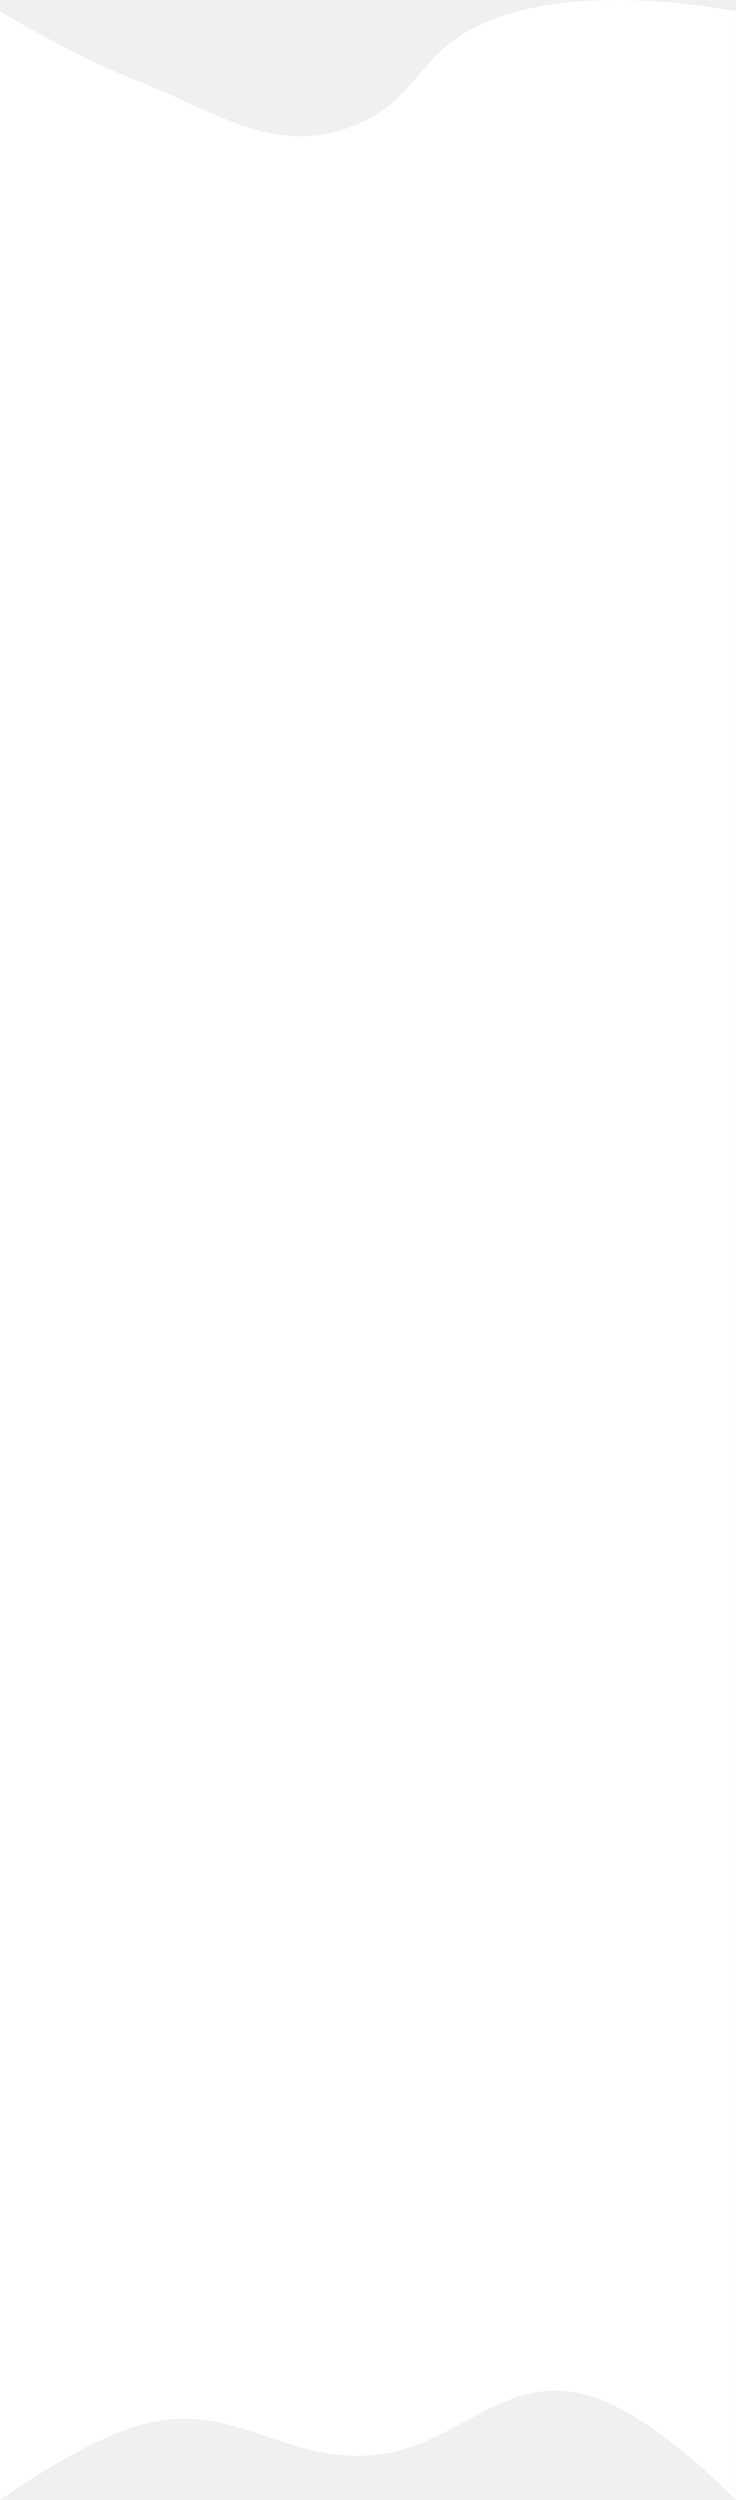
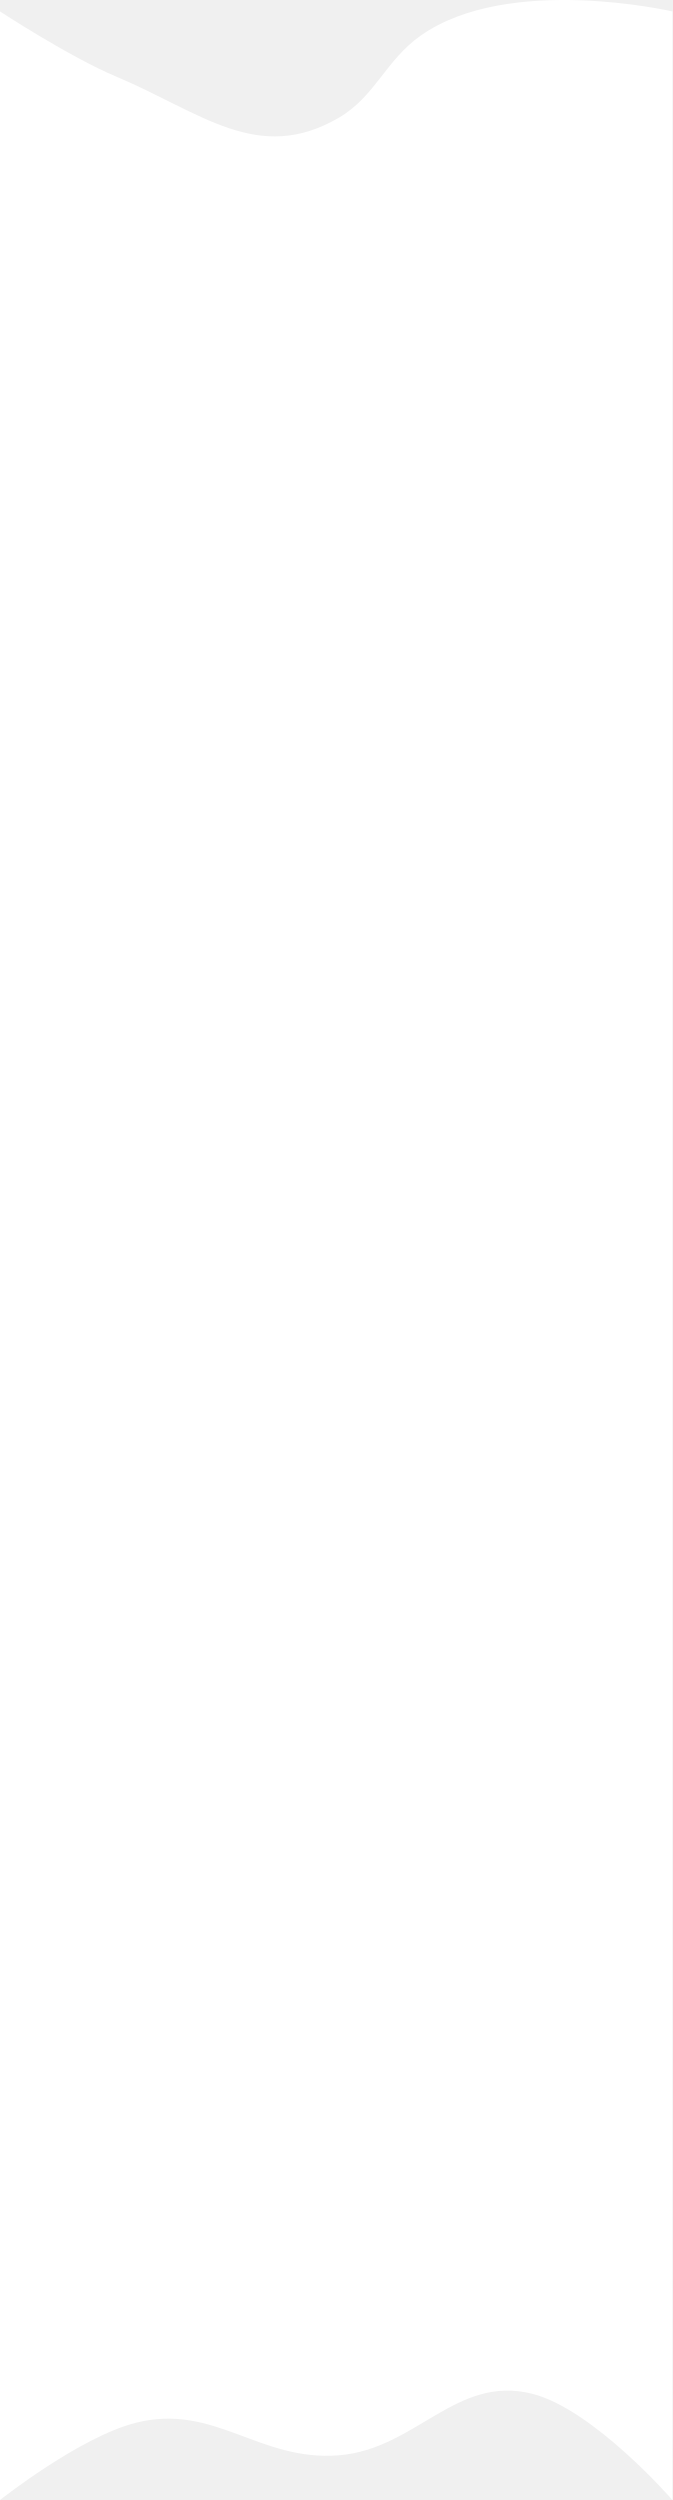
- <svg xmlns="http://www.w3.org/2000/svg" width="390" height="1325" viewBox="0 0 390 1325" fill="none">
-   <path d="M0 6.069C0 6.069 40.305 30.204 67.5 40.643C116.173 59.327 149.584 87.402 196.5 62.412C217.563 51.193 223.621 32.001 244 18.875C295.055 -14.01 390 6.069 390 6.069V1325C390 1325 344.112 1276.76 308.5 1268.66C264.334 1258.61 241.285 1298.02 196.5 1301.31C150.387 1304.69 124.47 1273.63 79 1284.02C46.231 1291.51 0 1325 0 1325V6.069Z" fill="white" />
+ <svg xmlns="http://www.w3.org/2000/svg" width="390" height="1450" viewBox="0 0 390 1450" fill="none">
+   <path d="M0 6.642C0 6.642 40.305 33.053 67.5 44.478C116.173 64.924 149.584 95.648 196.5 68.3C217.563 56.023 223.621 35.02 244 20.655C295.055 -15.332 390 6.642 390 6.642V1450C390 1450 344.112 1397.21 308.5 1388.34C264.334 1377.34 241.285 1420.48 196.5 1424.08C150.387 1427.78 124.47 1393.79 79 1405.16C46.231 1413.35 0 1450 0 1450V6.642Z" fill="white" />
</svg>
